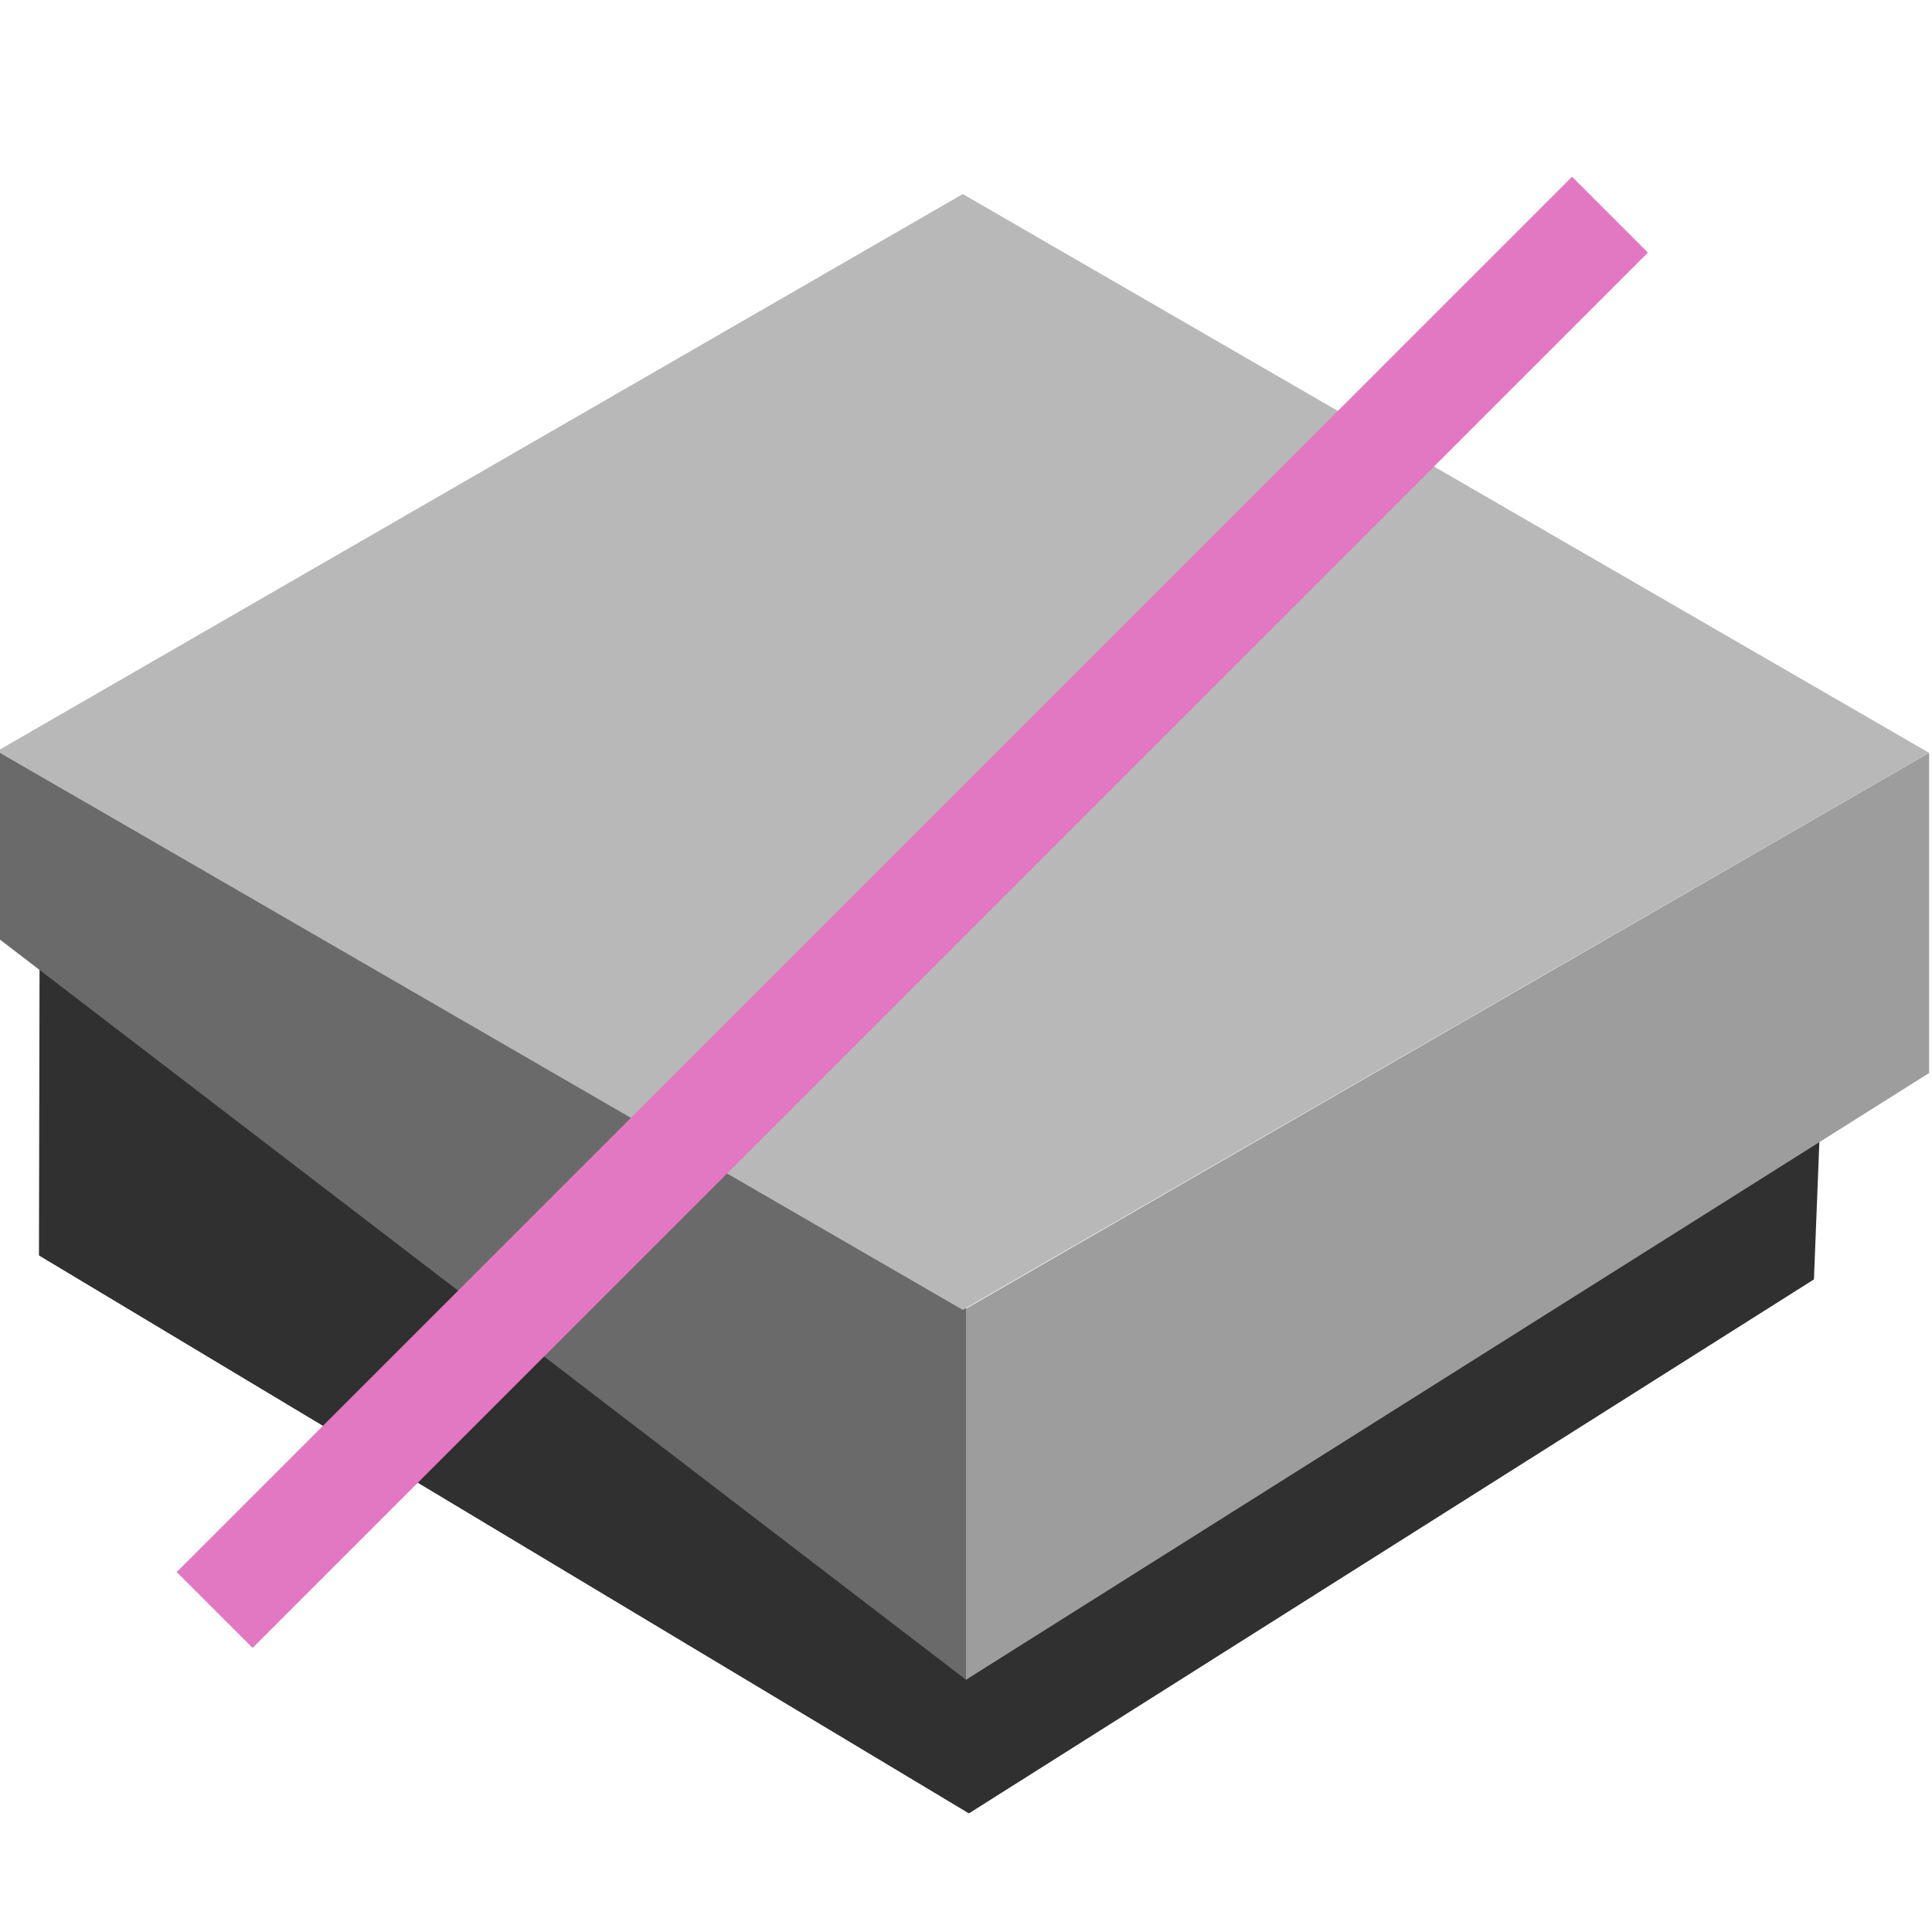
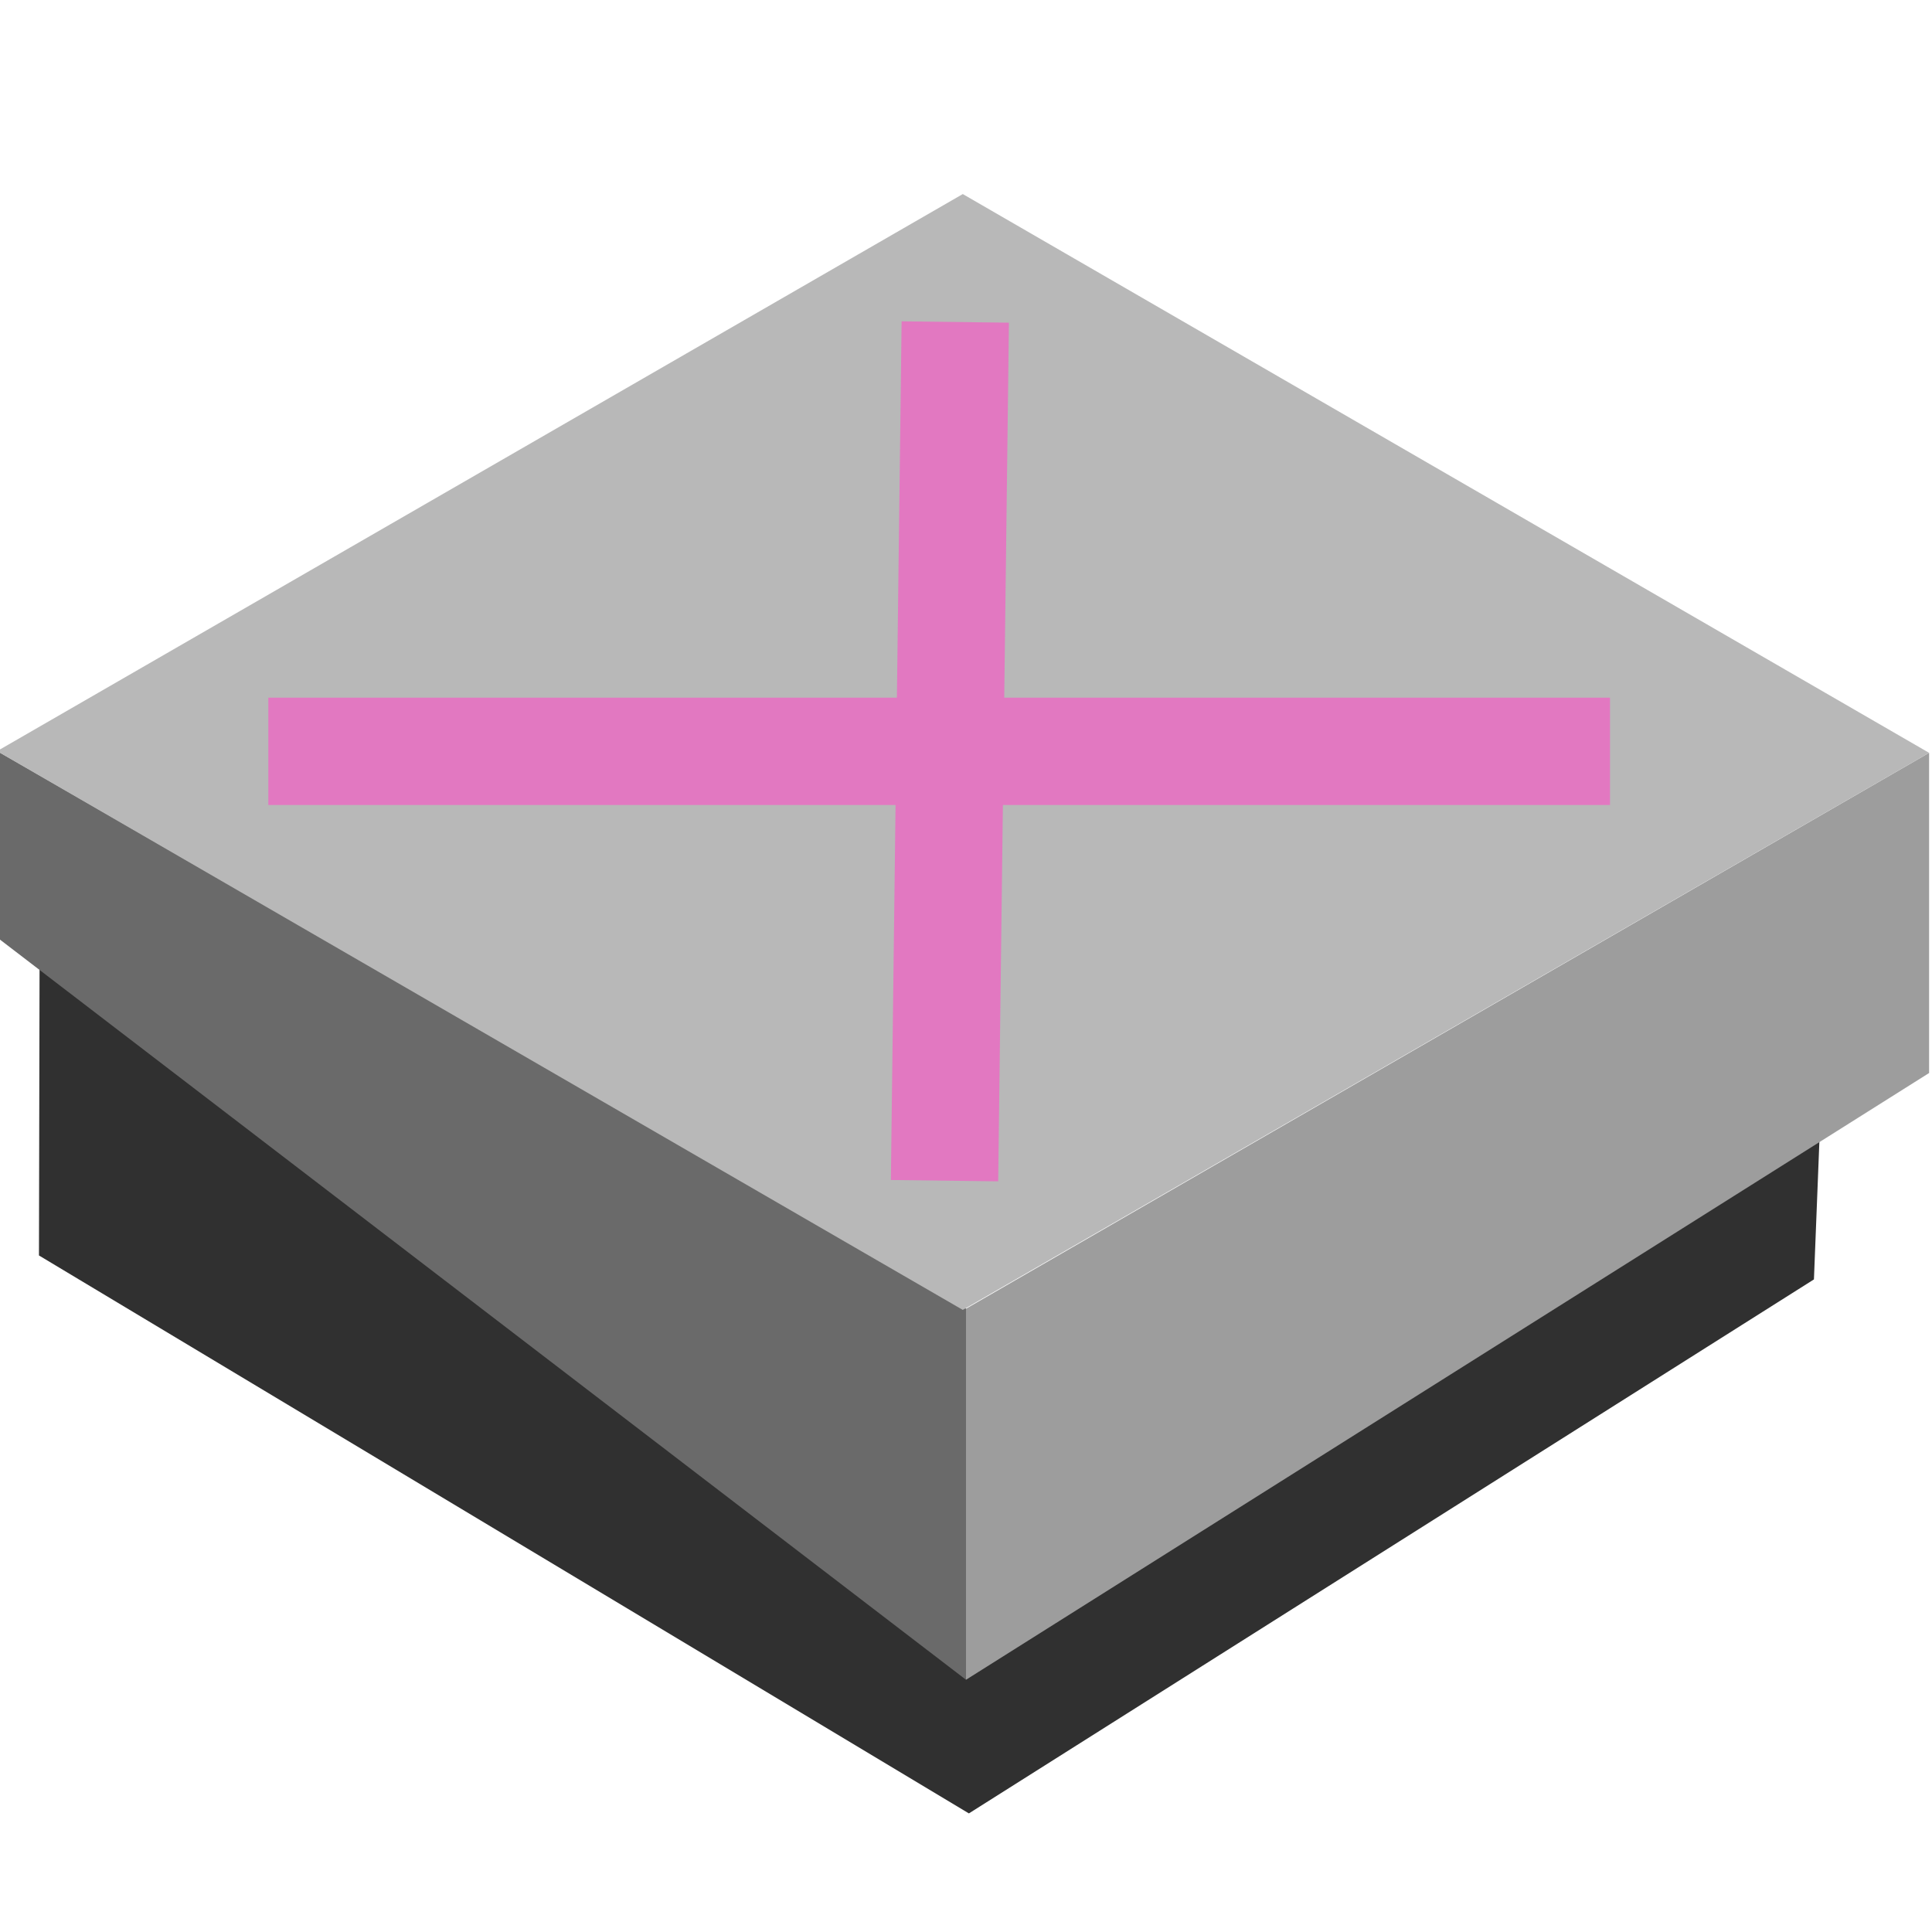
<svg xmlns="http://www.w3.org/2000/svg" width="18" height="18" viewBox="0 0 18 18" version="1.1">
  <g>
    <path style="fill:#303030" d="M 0.369 8.789 L 0.363 11.697 L 9.027 16.895 L 16.9 11.92 L 16.959 10.426 L 9.025 15.422 L 0.369 8.789 z " />
    <path style="fill:#6a6a6a" d="m 9,15.65 v -3.458 l -9.027,-5.195 4.7438e-4,1.737 z" />
    <path style="fill:#9d9d9d" d="M 9,15.65 17.973,9.997 V 7.014 L 9,12.193 Z" />
    <path style="fill:#b8b8b8" d="M 8.97,12.204 17.973,7.014 8.97,1.808 -0.027,6.998 Z" />
-     <path style="fill:none;stroke:#e278c1;stroke-width:1px;" d="M 2,15 15,2" />
+     <path style="fill:none;stroke:#e278c1;stroke-width:1px;" d="M 2.5,7 15,7" />
+     <path style="fill:none;stroke:#e278c1;stroke-width:1px;" d="M 8.9,3 8.8,11" />
  </g>
</svg>
